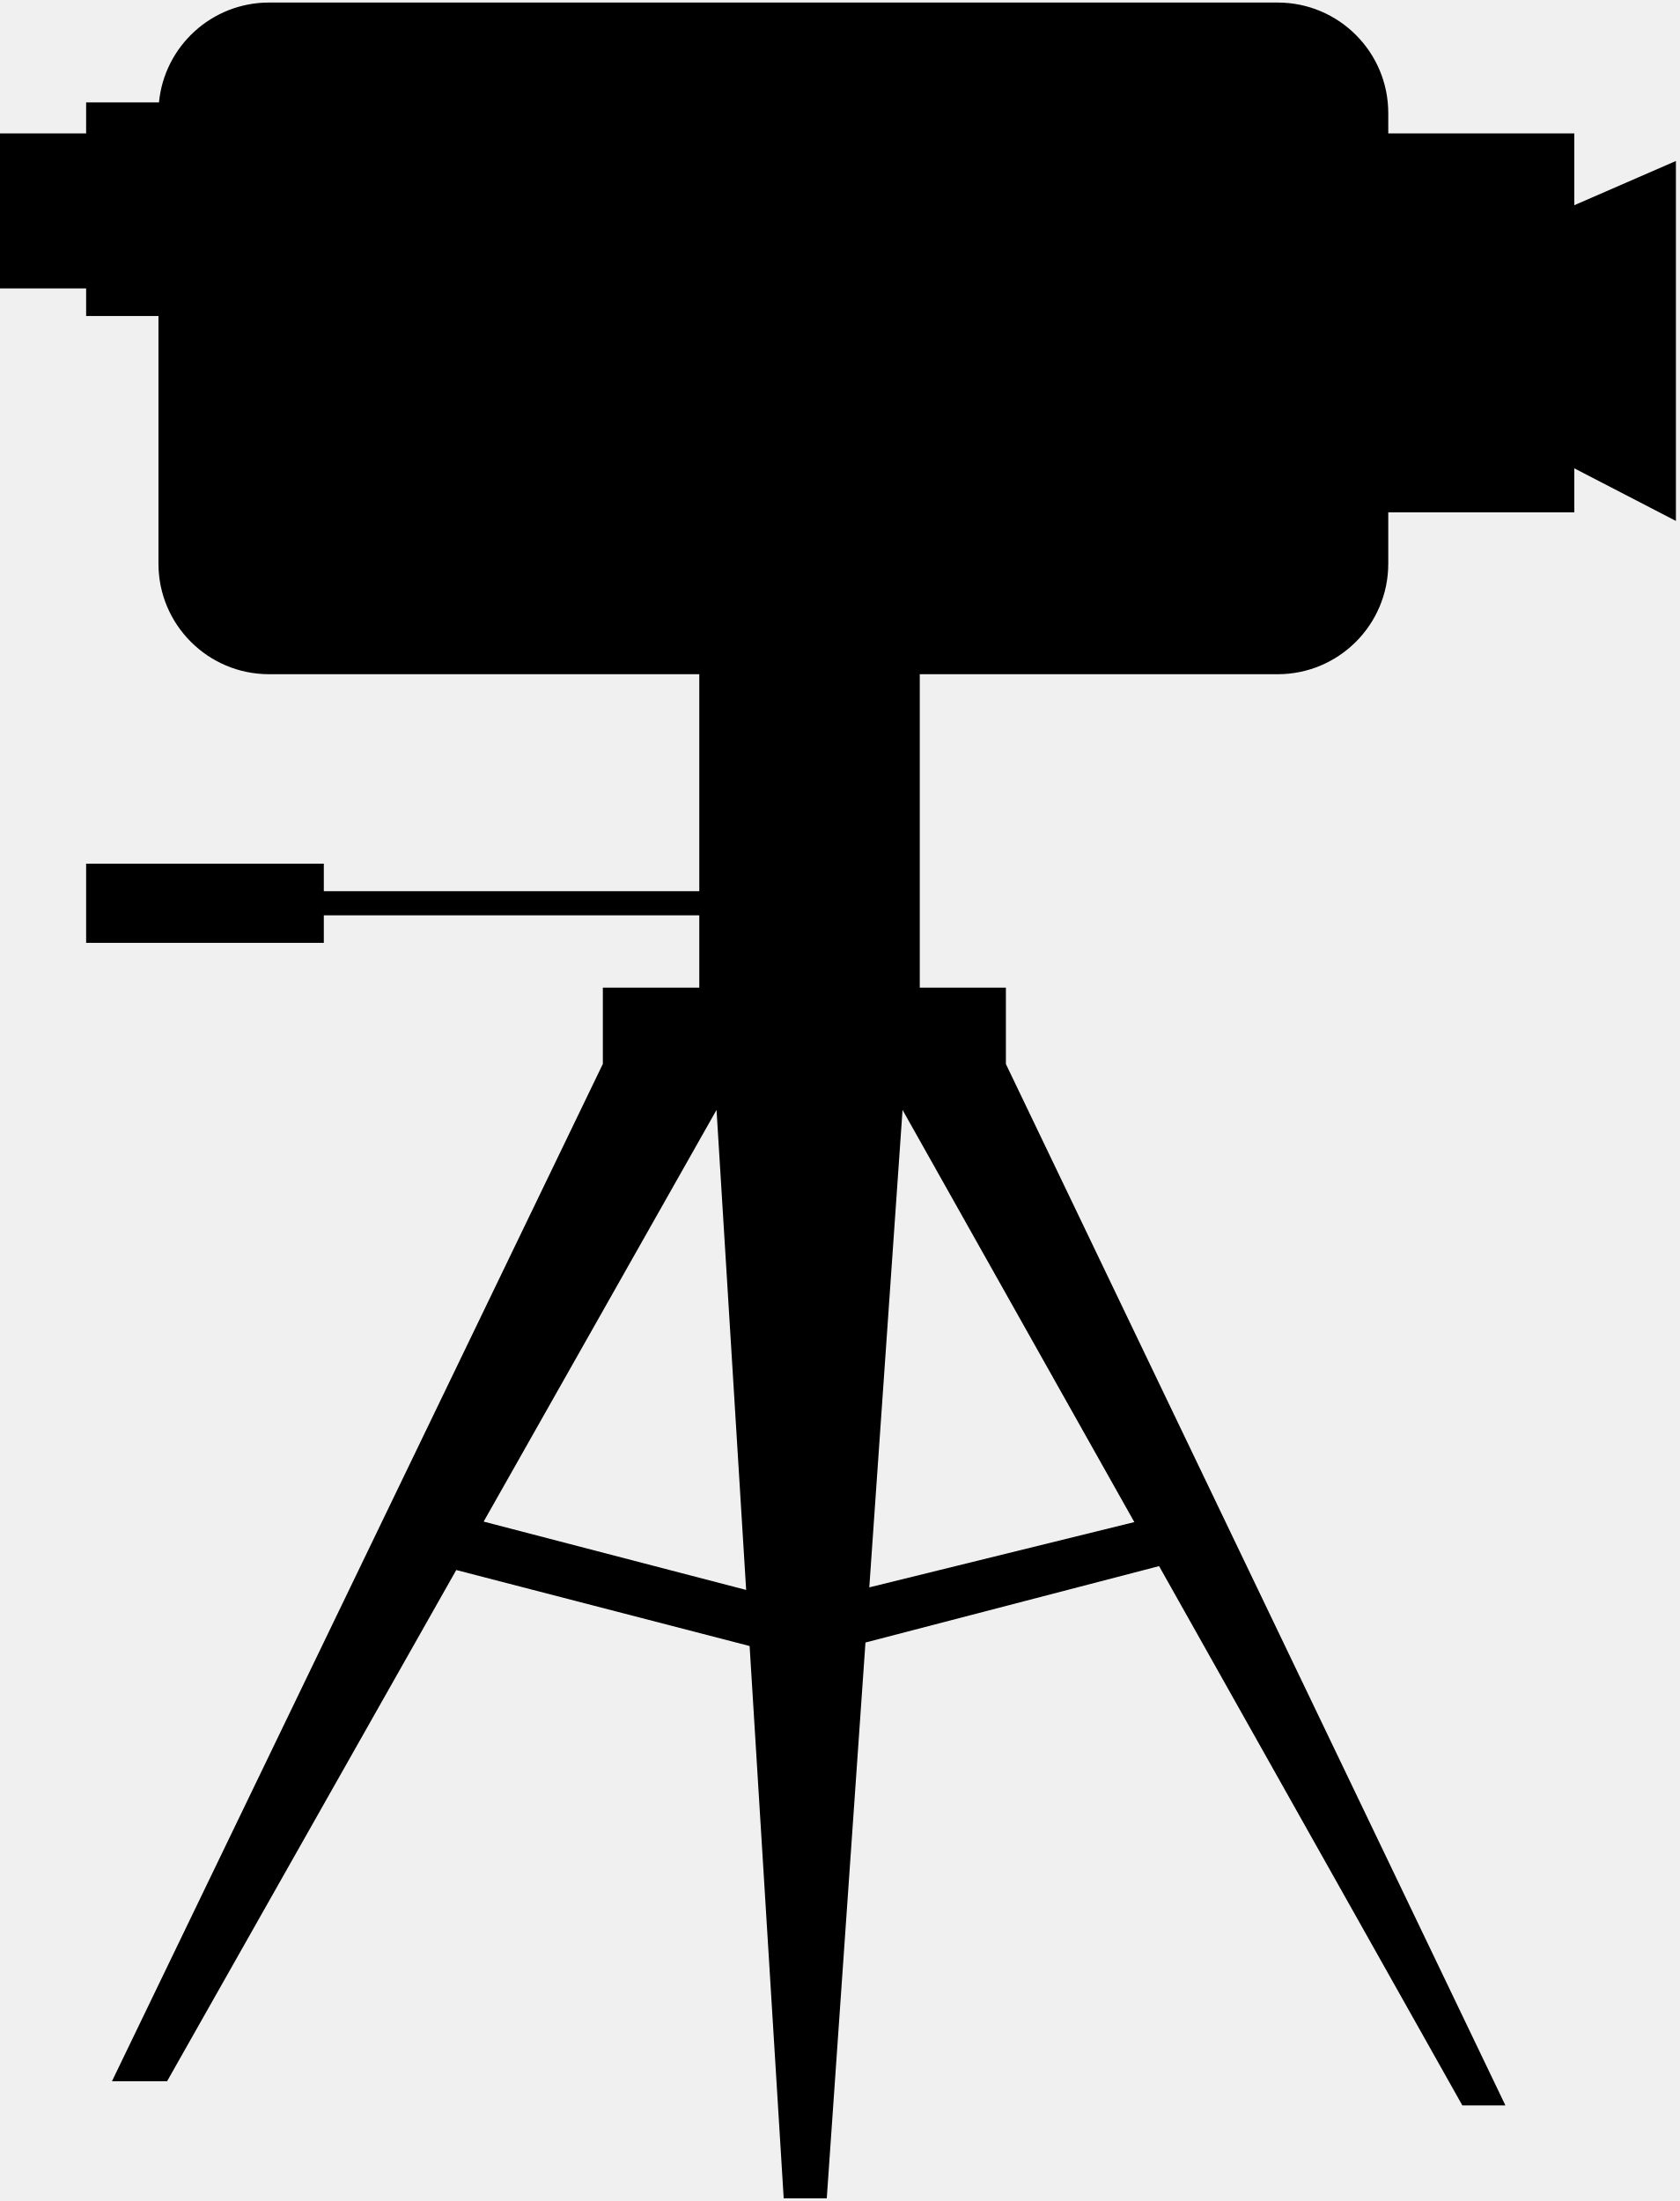
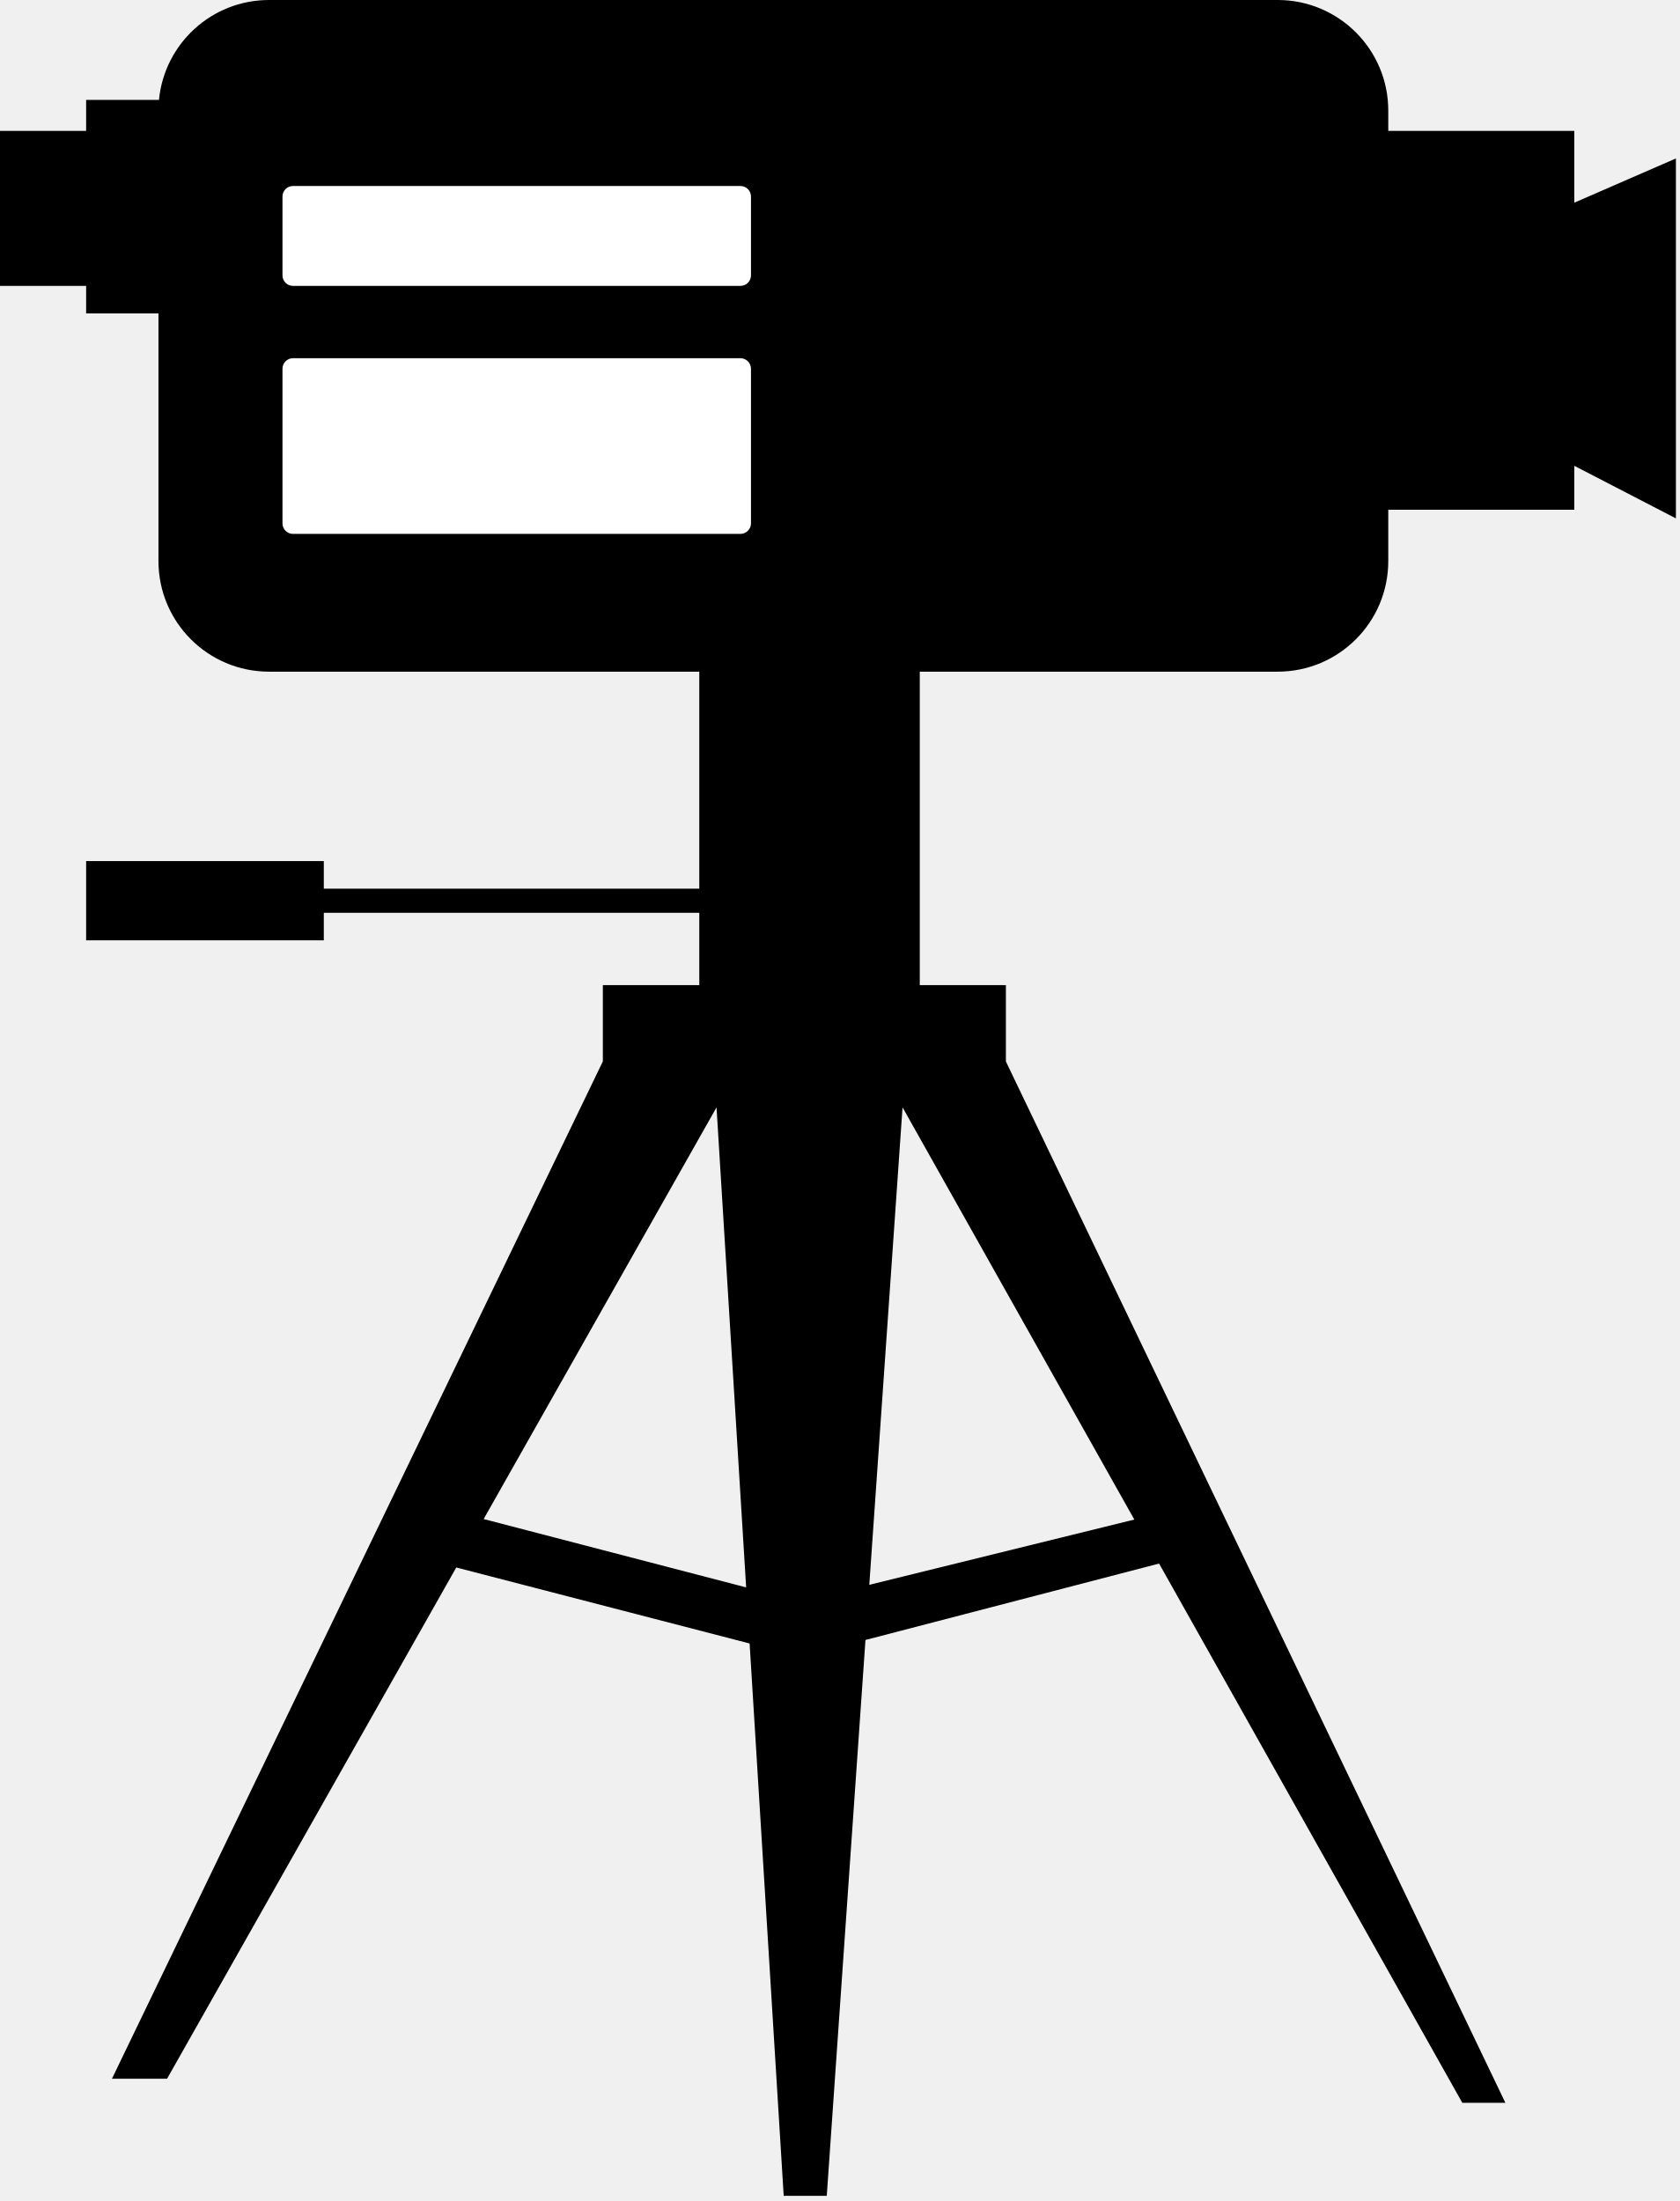
<svg xmlns="http://www.w3.org/2000/svg" width="319" height="418" viewBox="0 0 319 418" fill="none">
-   <path fill-rule="evenodd" clip-rule="evenodd" d="M16.354 60.01H30.091V107.041C30.091 118.639 39.493 128.041 51.091 128.041H132.791V169.252H61.49V164.019H16.354V179.064H61.49V173.831H132.791V187.568L114.475 187.568V202.054L21.26 395.259H31.726L86.64 298.169L142.345 312.602L148.818 417.5H156.995L164.344 311.937L220.099 297.425L277.684 399.838H285.861L191.01 202.071V187.568L174.657 187.568V128.041H242.62C254.218 128.041 263.62 118.639 263.62 107.041V97.296H298.944V88.942L318.241 98.932V30.573L298.944 38.974V25.34H263.62V21.483C263.62 9.885 254.218 0.483 242.62 0.483H51.091C40.177 0.483 31.209 8.807 30.188 19.453H16.354V25.34H0V54.777H16.354V60.01ZM215.399 289.066L171.386 210.79L165.073 301.462L215.399 289.066ZM141.687 301.951L136.062 210.79L92.774 287.325L91.843 288.971L141.687 301.951Z" fill="black" />
+   <path fill-rule="evenodd" clip-rule="evenodd" d="M16.354 59.527H30.091V106.558C30.091 118.156 39.493 127.558 51.091 127.558H132.791V168.769H61.49V163.536H16.354V178.581H61.49V173.348H132.791V187.085L114.475 187.085V201.572L21.26 394.776H31.726L86.64 297.686L142.345 312.119L148.818 417.017H156.995L164.344 311.454L220.099 296.942L277.684 399.355H285.861L191.01 201.588V187.085L174.657 187.085V127.558H242.62C254.218 127.558 263.62 118.156 263.62 106.558V96.813H298.944V88.46L318.241 98.449V30.091L298.944 38.491V24.858H263.62V21C263.62 9.402 254.218 0 242.62 0H51.091C40.177 0 31.209 8.325 30.188 18.97H16.354V24.858H0V54.294H16.354V59.527ZM215.399 288.583L171.386 210.307L165.073 300.979L215.399 288.583ZM141.687 301.468L136.062 210.307L92.774 286.842L91.843 288.488L141.687 301.468Z" fill="black" />
+   <rect x="53.64" y="35.324" width="88.964" height="18.97" rx="2" fill="white" />
+   <rect x="53.64" y="68.031" width="88.964" height="33.361" rx="2" fill="white" />
</svg>
